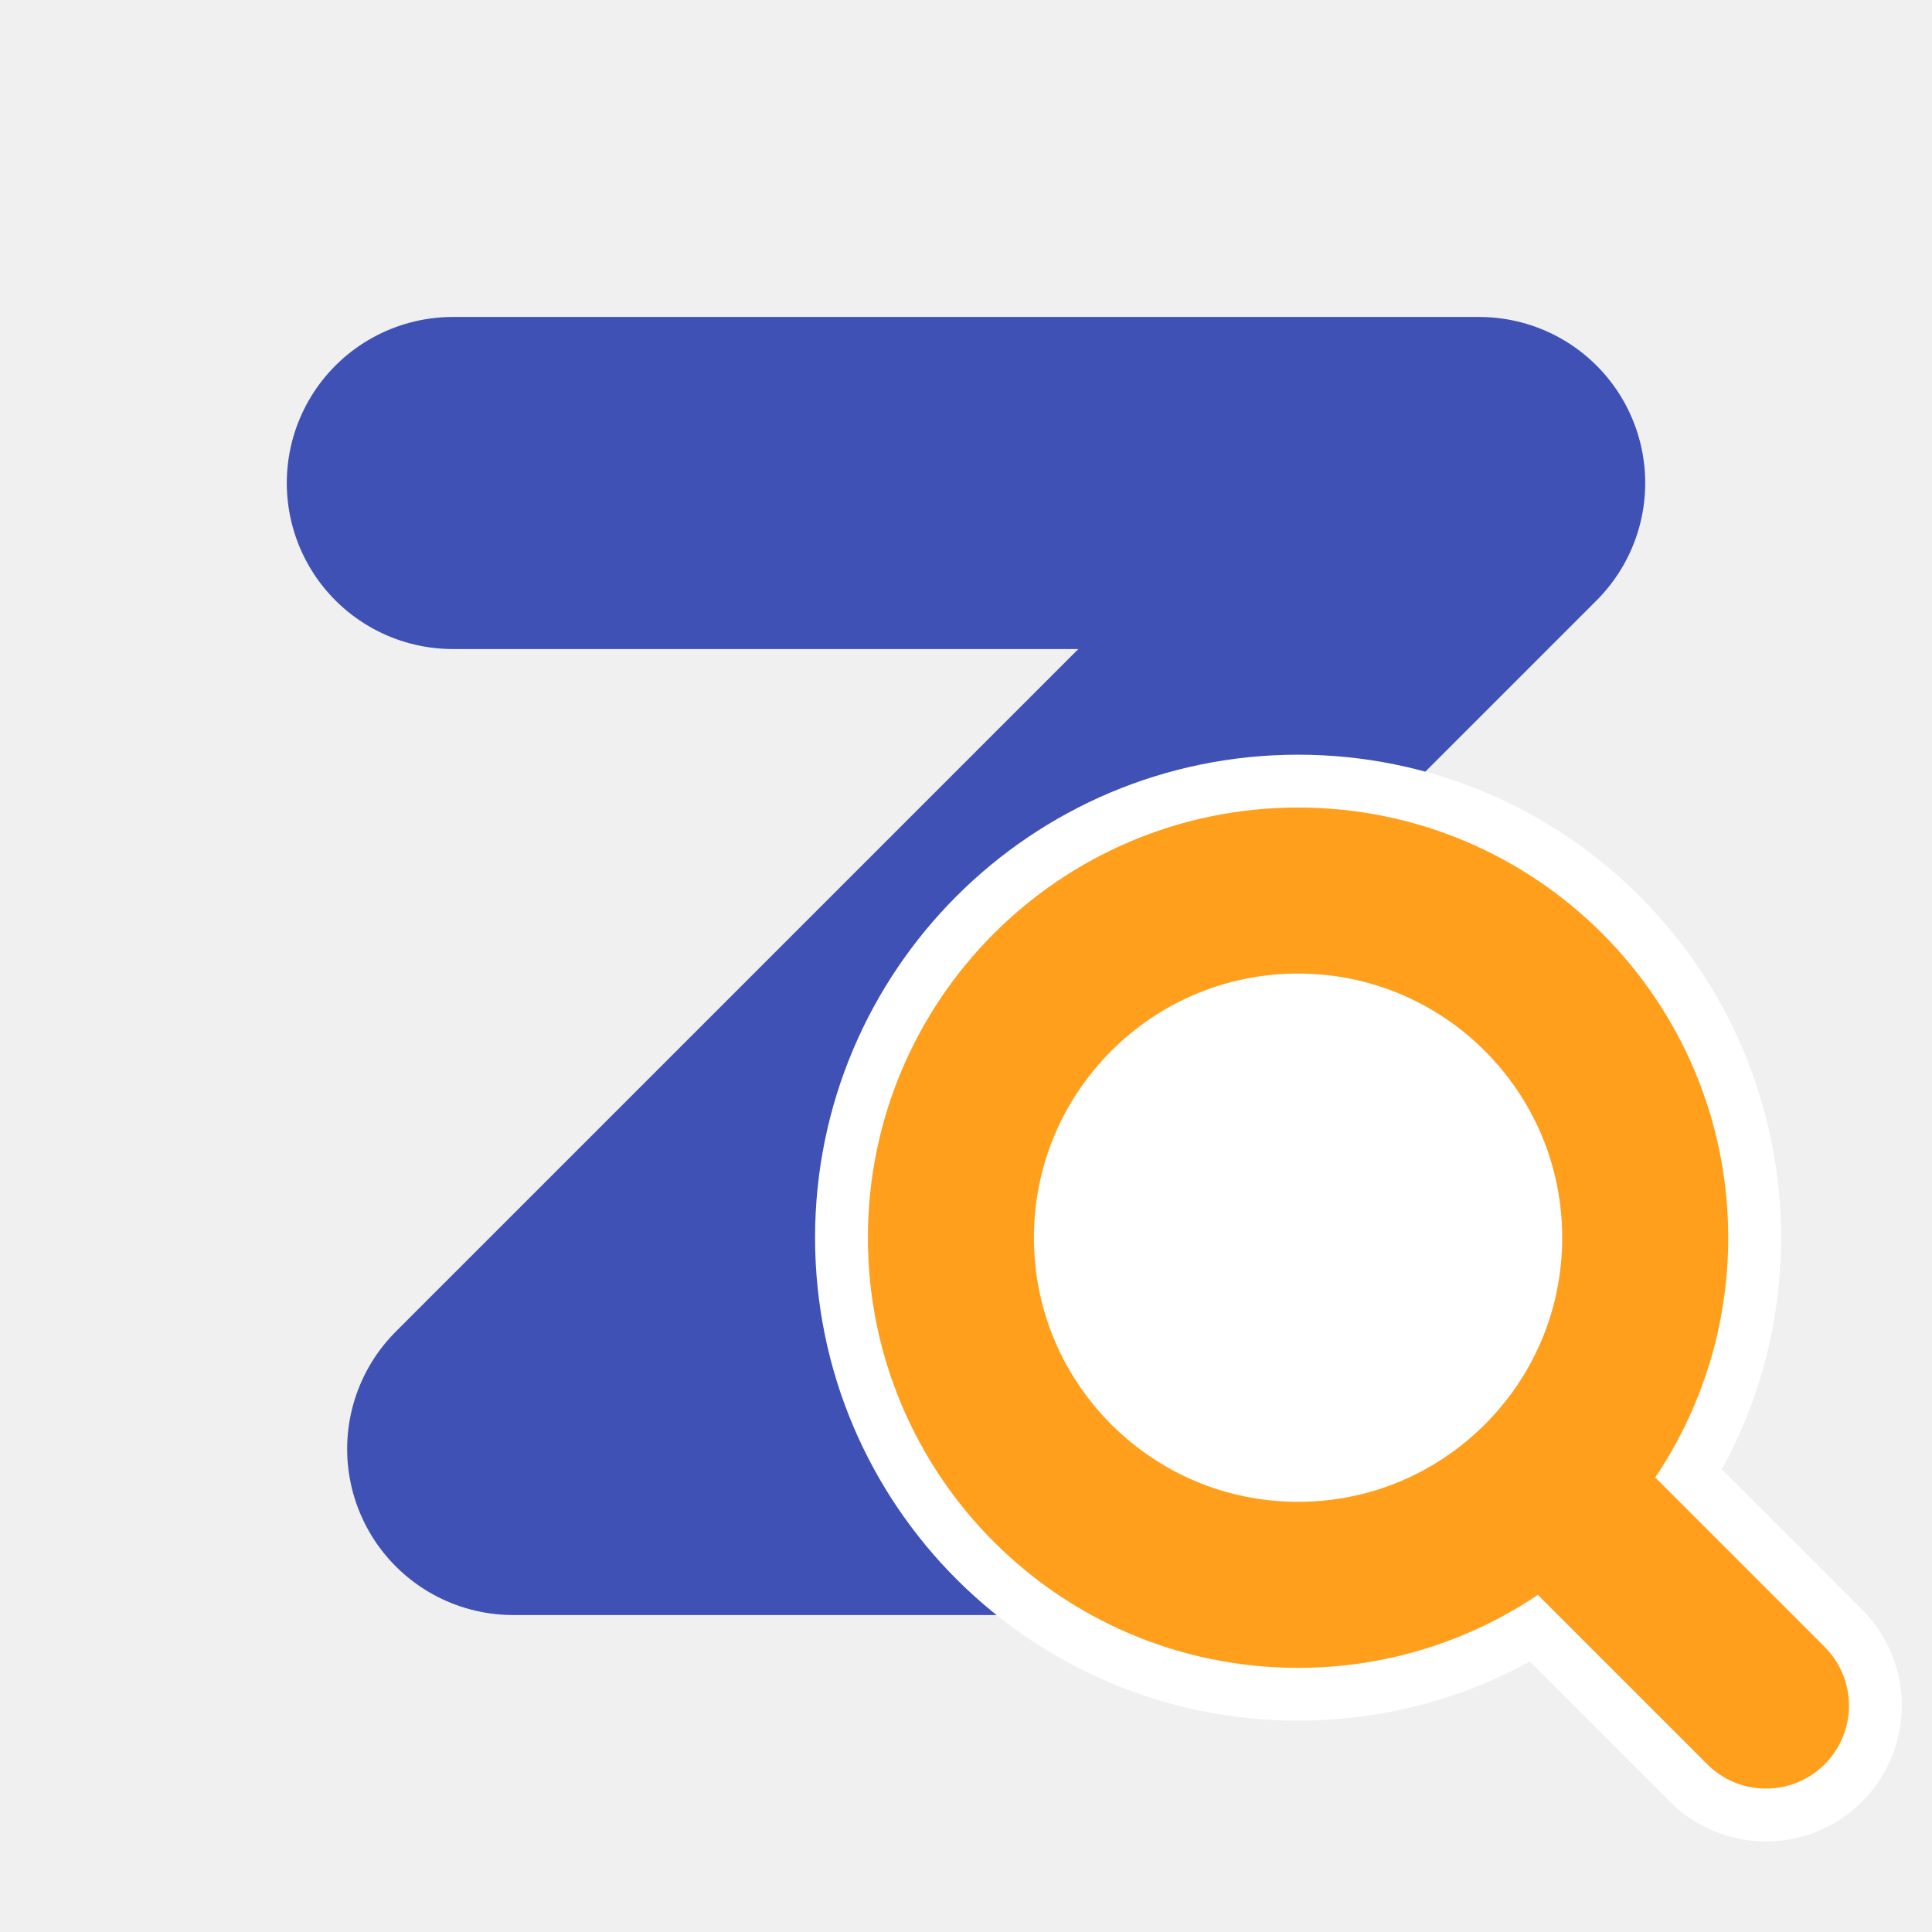
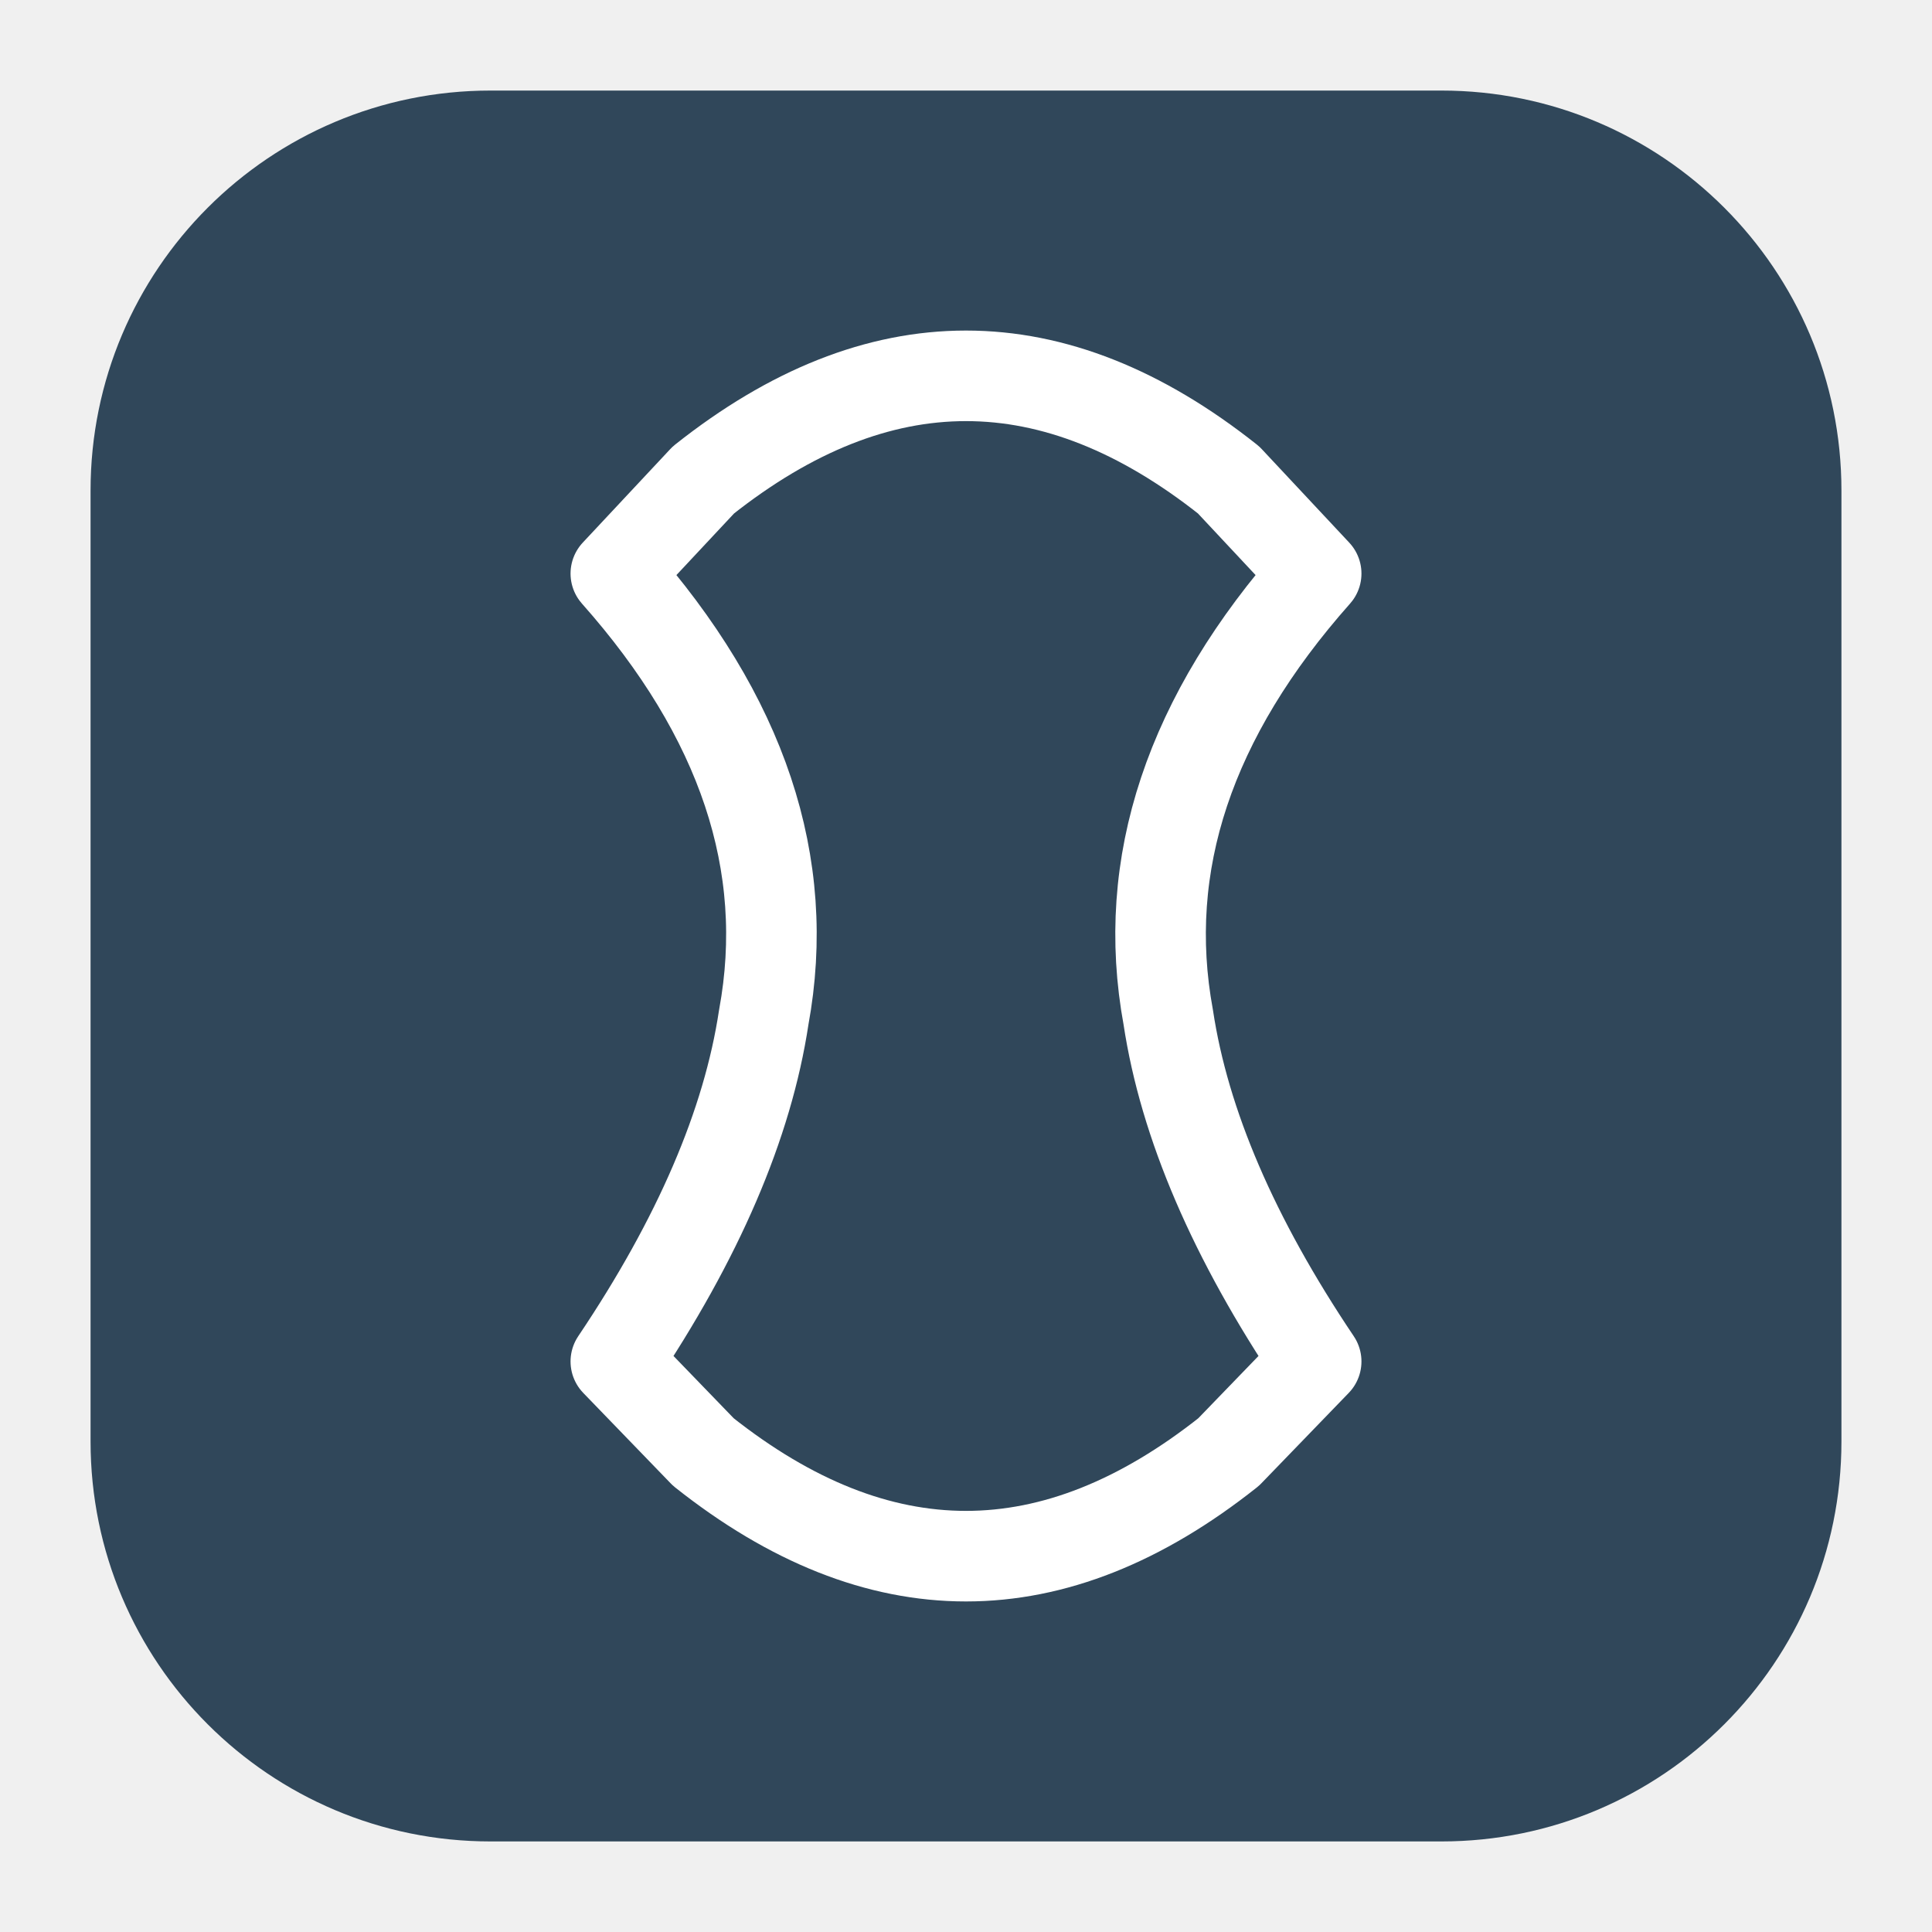
- <svg xmlns="http://www.w3.org/2000/svg" viewBox="0 0 64 64">
-   <path d="M15 16h34L17 48h29" fill="none" stroke="#3F51B5" stroke-linecap="round" stroke-linejoin="round" stroke-width="11" />
-   <g fill="none" stroke="#fff" stroke-linecap="round">
-     <circle cx="43" cy="41" r="11.5" fill="#fff" stroke-width="9" />
-     <path d="m51.5 49.5 7 7" stroke-width="9" />
-   </g>
-   <g fill="none" stroke="#FF9F1C" stroke-linecap="round">
-     <circle cx="43" cy="41" r="11.5" stroke-width="5.5" />
-     <path d="m51.5 49.5 7 7" stroke-width="5.5" />
-   </g>
+ <svg xmlns="http://www.w3.org/2000/svg" viewBox="0 0 512 512">
+   <rect x="24" y="24" width="464" height="464" rx="106" fill="#30475A" />
+   <path d="M 253 224 Q 340 155 427 224 L 456 255 Q 393 326 407 402 Q 415 455 456 516 L 427 546 Q 340 615 253 546 L 224 516 Q 265 455 273 402 Q 287 326 224 255 Z" transform="translate(-16 -52) scale(.8)" fill="none" stroke="#fff" stroke-width="30" stroke-linejoin="round" stroke-linecap="round" />
</svg>
